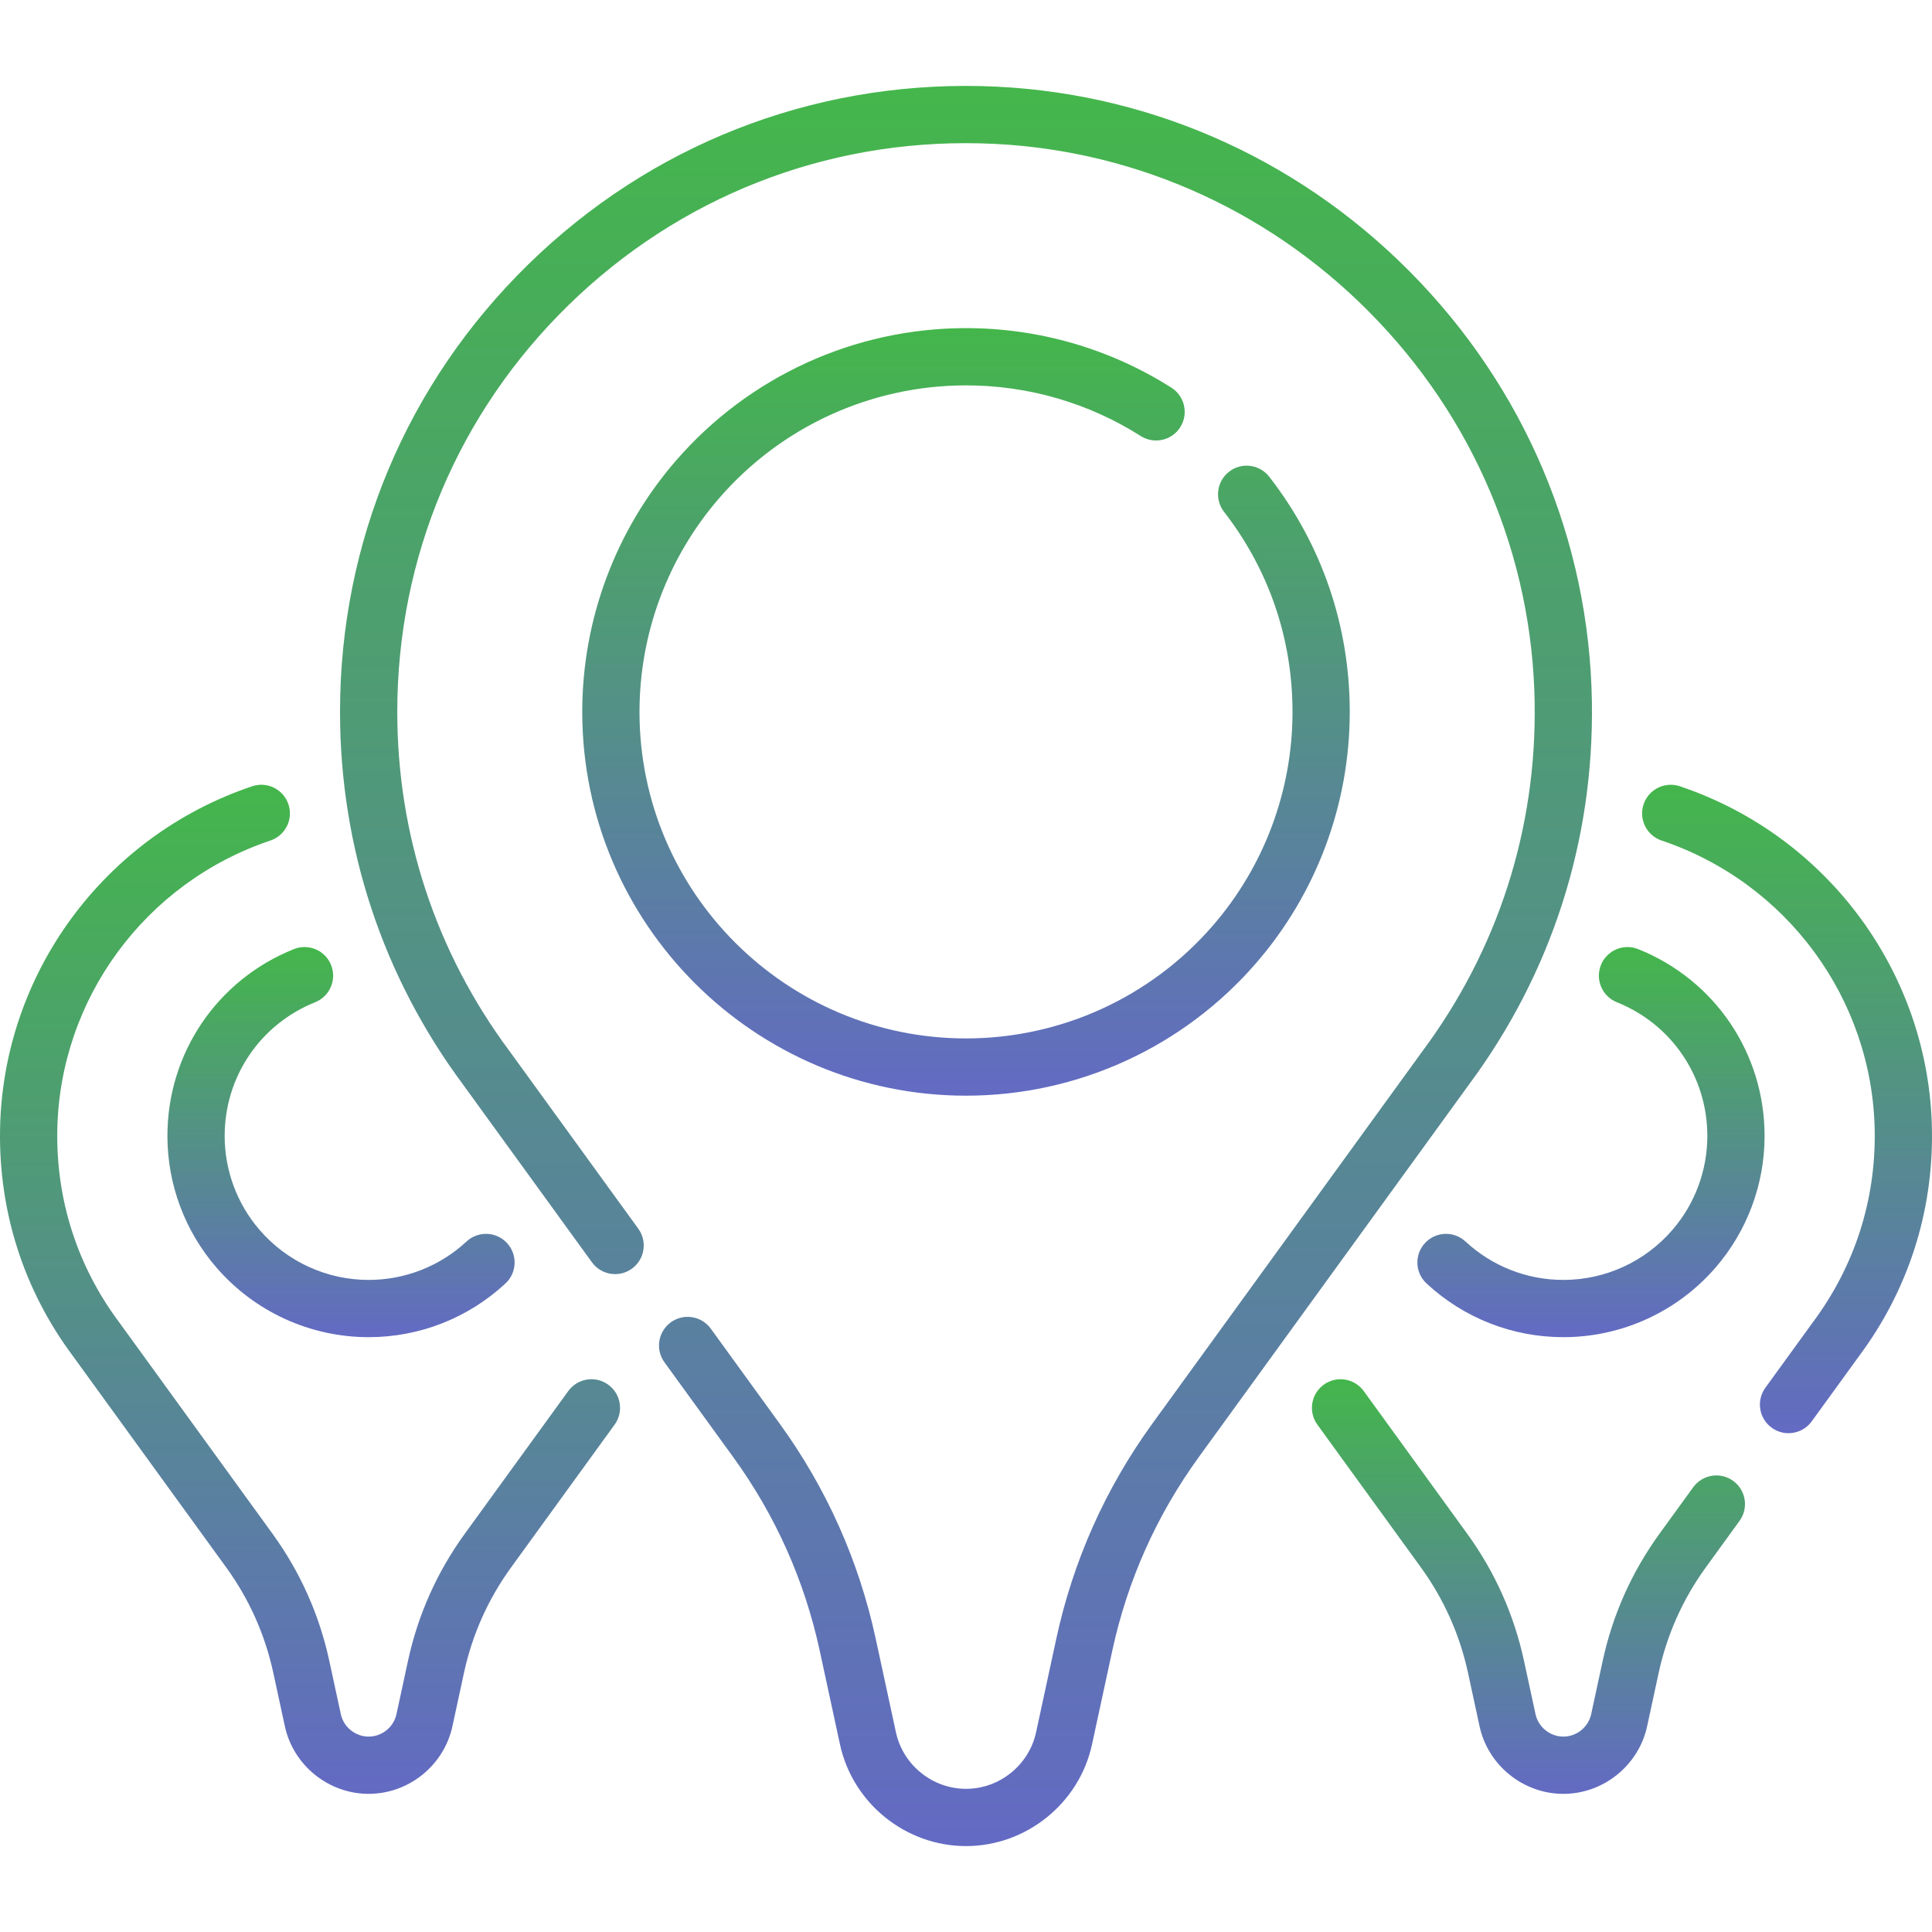
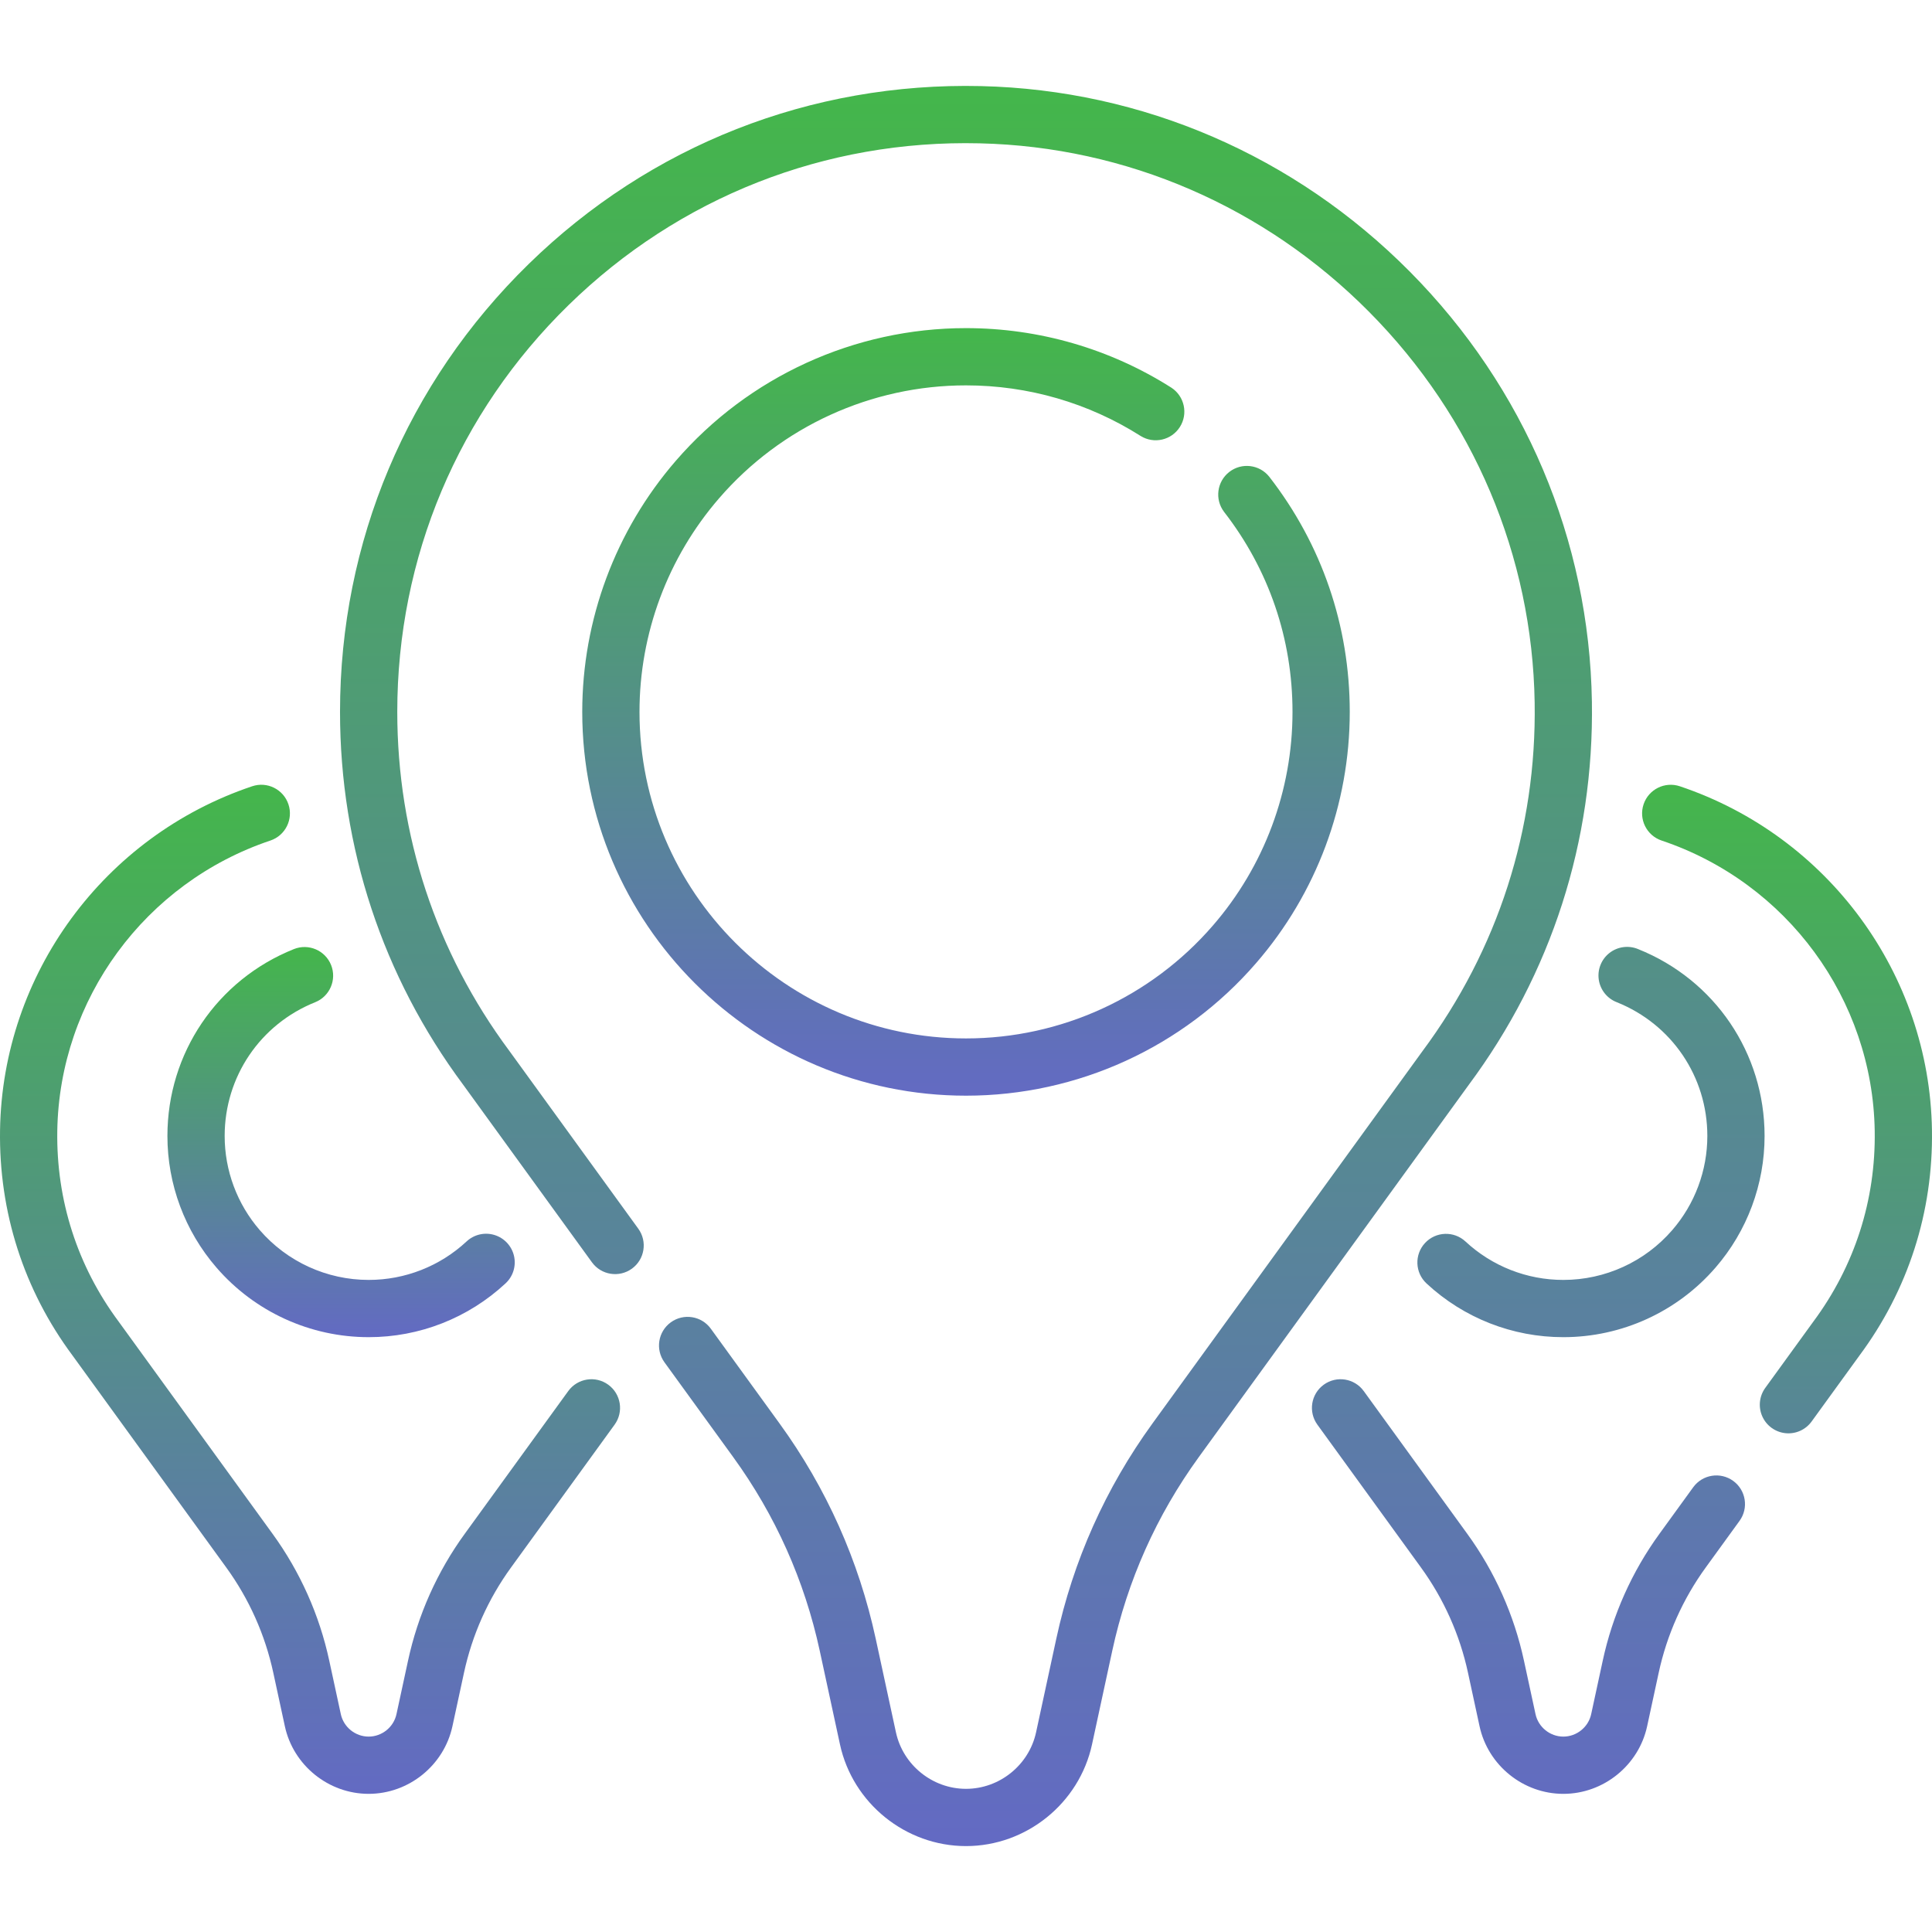
- <svg xmlns="http://www.w3.org/2000/svg" id="Capa_1" enable-background="new 0 0 506.214 506.214" height="512" viewBox="0 0 506.214 506.214" width="512">
+ <svg xmlns="http://www.w3.org/2000/svg" id="Capa_1" height="512" viewBox="0 0 506.214 506.214" width="512">
  <linearGradient id="linear-gradient" gradientTransform="rotate(90)">
    <stop offset="0%" stop-color="#44b64b" />
    <stop offset="100%" stop-color="#636ac3" />
  </linearGradient>
  <g fill="url(#linear-gradient)">
-     <path d="m253.107 100.973c16.275 0 32.107 4.59 45.783 13.275 3.497 2.219 8.131 1.186 10.352-2.311s1.187-8.131-2.311-10.352c-16.084-10.213-34.696-15.612-53.824-15.612-29.195 0-56.905 12.667-76.023 34.752-15.816 18.255-24.526 41.627-24.526 65.81 0 55.443 45.106 100.55 100.55 100.55 29.195 0 56.905-12.668 76.021-34.751 15.817-18.241 24.528-41.609 24.528-65.799 0-22.542-7.293-43.85-21.091-61.621-2.54-3.271-7.25-3.864-10.523-1.324-3.271 2.54-3.864 7.251-1.324 10.523 11.735 15.115 17.938 33.242 17.938 52.421 0 20.58-7.408 40.458-20.865 55.977-16.269 18.794-39.846 29.573-64.684 29.573-47.172 0-85.55-38.377-85.55-85.55 0-20.575 7.409-40.458 20.865-55.99 16.269-18.792 39.845-29.571 64.684-29.571z" />
-     <path d="m417.102 183.876c-.67-42.344-17.615-82.374-47.715-112.715-30.102-30.344-69.993-47.605-112.327-48.602-44.612-1.044-86.689 15.51-118.548 46.627-31.87 31.128-49.421 72.801-49.421 117.342 0 35.514 11.174 69.315 32.261 97.681l33.745 46.53c2.433 3.354 7.123 4.101 10.475 1.668 3.353-2.432 4.1-7.121 1.668-10.475l-33.797-46.601c-19.202-25.83-29.351-56.538-29.351-88.803 0-40.468 15.946-78.33 44.902-106.611 28.945-28.272 67.211-43.331 107.714-42.362 38.438.905 74.675 16.592 102.032 44.17 27.355 27.577 42.757 63.939 43.365 102.389.524 33.156-9.618 64.699-29.385 91.29l-70.754 97.563c-12.298 16.958-20.777 35.937-25.202 56.412l-5.296 24.508c-1.855 8.585-9.576 14.816-18.36 14.816-8.783 0-16.505-6.231-18.36-14.816l-5.296-24.508c-4.425-20.474-12.904-39.454-25.202-56.411l-18.009-24.833c-2.432-3.353-7.12-4.101-10.475-1.668-3.353 2.432-4.1 7.121-1.668 10.475l18.009 24.833c11.069 15.262 18.7 32.345 22.683 50.773l5.296 24.508c3.336 15.441 17.224 26.648 33.021 26.648s29.685-11.207 33.022-26.648l5.296-24.507c3.982-18.428 11.614-35.511 22.683-50.774l70.702-97.491c21.703-29.198 32.869-63.917 32.292-100.408z" />
-     <path d="m423.641 262.603c14.402 5.773 23.708 19.523 23.708 35.03 0 9.075-3.267 17.839-9.202 24.684-7.174 8.288-17.57 13.042-28.523 13.042-9.54 0-18.648-3.576-25.646-10.068-3.038-2.818-7.783-2.64-10.6.397s-2.64 7.782.396 10.599c9.781 9.075 22.513 14.072 35.849 14.072 15.31 0 29.84-6.643 39.86-18.219 8.297-9.567 12.865-21.822 12.865-34.506 0-21.671-13.003-40.886-33.128-48.953-3.842-1.541-8.21.325-9.752 4.171-1.54 3.844.328 8.21 4.173 9.751z" />
-     <path d="m454.12 388.016c-3.354-2.431-8.044-1.684-10.475 1.669l-8.827 12.172c-7.266 10.018-12.274 21.23-14.889 33.325l-3.015 13.951c-.736 3.41-3.803 5.884-7.292 5.884s-6.557-2.475-7.293-5.885l-3.015-13.951c-2.614-12.095-7.623-23.307-14.888-33.325l-27.107-37.377c-2.432-3.354-7.122-4.1-10.475-1.668s-4.1 7.122-1.668 10.475l27.107 37.377c6.035 8.322 10.196 17.637 12.368 27.687l3.015 13.951c2.219 10.266 11.452 17.716 21.955 17.716 10.504 0 19.736-7.451 21.954-17.717l3.015-13.95c2.171-10.048 6.333-19.363 12.369-27.687l8.827-12.173c2.434-3.353 1.687-8.043-1.666-10.474z" />
-     <path d="m440.143 206.016c-3.926-1.319-8.179.795-9.498 4.723-1.318 3.927.797 8.179 4.723 9.497 32.853 11.03 55.291 41.601 55.836 76.072.288 18.154-5.265 35.425-16.11 50.015l-12.541 17.292c-2.432 3.353-1.686 8.043 1.668 10.475 1.33.965 2.87 1.429 4.397 1.429 2.321 0 4.61-1.074 6.077-3.097l12.489-17.221c12.782-17.196 19.358-37.643 19.018-59.131-.646-40.815-27.193-77.005-66.059-90.054z" />
-     <path d="m159.368 362.811c-3.354-2.432-8.043-1.685-10.475 1.668l-27.106 37.377c-7.265 10.018-12.274 21.23-14.888 33.325l-3.015 13.95c-.737 3.41-3.804 5.885-7.293 5.885s-6.556-2.475-7.293-5.885l-3.015-13.95c-2.613-12.095-7.622-23.307-14.887-33.325l-40.327-55.606c-10.793-14.519-16.346-31.79-16.059-49.944.546-34.472 22.986-65.043 55.84-76.073 3.927-1.318 6.042-5.57 4.723-9.497-1.318-3.927-5.571-6.045-9.497-4.723-38.869 13.048-65.418 49.239-66.064 90.055-.34 21.488 6.236 41.936 18.966 59.06l40.274 55.534c6.036 8.323 10.197 17.638 12.369 27.687l3.015 13.951c2.218 10.266 11.452 17.716 21.955 17.716 10.502 0 19.736-7.451 21.954-17.717l3.015-13.95c2.172-10.049 6.333-19.364 12.369-27.687l27.106-37.377c2.433-3.352 1.686-8.042-1.667-10.474z" />
-     <path d="m43.866 297.633c0 12.684 4.568 24.938 12.86 34.501 10.026 11.582 24.556 18.224 39.866 18.224 13.335 0 26.066-4.998 35.847-14.072 3.037-2.817 3.214-7.563.397-10.599-2.816-3.036-7.562-3.214-10.599-.397-6.998 6.492-16.105 10.068-25.645 10.068-10.953 0-21.35-4.753-28.529-13.046-5.931-6.84-9.197-15.605-9.197-24.68 0-15.509 9.308-29.259 23.712-35.031 3.845-1.541 5.713-5.906 4.172-9.751-1.541-3.844-5.907-5.715-9.751-4.172-20.128 8.065-33.133 27.281-33.133 48.955z" />
+     <path d="M253.107 100.973c16.275 0 32.107 4.59 45.783 13.275a7.501 7.501 0 008.041-12.663c-16.084-10.213-34.696-15.612-53.824-15.612a100.495 100.495 0 00-76.023 34.752 100.51 100.51 0 00-24.526 65.81c0 55.443 45.106 100.55 100.55 100.55a100.494 100.494 0 0076.021-34.751c15.817-18.241 24.528-41.609 24.528-65.799 0-22.542-7.293-43.85-21.091-61.621a7.5 7.5 0 00-11.847 9.199c11.735 15.115 17.938 33.242 17.938 52.421 0 20.58-7.408 40.458-20.865 55.977a85.508 85.508 0 01-64.684 29.573c-47.172 0-85.55-38.377-85.55-85.55a85.511 85.511 0 0120.865-55.99 85.511 85.511 0 0164.684-29.571z" />
+     <path d="M417.102 183.876c-.67-42.344-17.615-82.374-47.715-112.715-30.102-30.344-69.993-47.605-112.327-48.602-44.612-1.044-86.689 15.51-118.548 46.627-31.87 31.128-49.421 72.801-49.421 117.342 0 35.514 11.174 69.315 32.261 97.681l33.745 46.53a7.499 7.499 0 0010.475 1.668 7.5 7.5 0 001.668-10.475l-33.797-46.601c-19.202-25.83-29.351-56.538-29.351-88.803 0-40.468 15.946-78.33 44.902-106.611 28.945-28.272 67.211-43.331 107.714-42.362 38.438.905 74.675 16.592 102.032 44.17 27.355 27.577 42.757 63.939 43.365 102.389.524 33.156-9.618 64.699-29.385 91.29l-70.754 97.563c-12.298 16.958-20.777 35.937-25.202 56.412l-5.296 24.508c-1.855 8.585-9.576 14.816-18.36 14.816-8.783 0-16.505-6.231-18.36-14.816l-5.296-24.508c-4.425-20.474-12.904-39.454-25.202-56.411l-18.009-24.833a7.5 7.5 0 00-12.143 8.807l18.009 24.833c11.069 15.262 18.7 32.345 22.683 50.773l5.296 24.508c3.336 15.441 17.224 26.648 33.021 26.648s29.685-11.207 33.022-26.648l5.296-24.507c3.982-18.428 11.614-35.511 22.683-50.774l70.702-97.491c21.703-29.198 32.869-63.917 32.292-100.408zm6.539 78.727c14.402 5.773 23.708 19.523 23.708 35.03a37.675 37.675 0 01-9.202 24.684 37.704 37.704 0 01-28.523 13.042 37.6 37.6 0 01-25.646-10.068 7.5 7.5 0 00-10.204 10.996 52.553 52.553 0 0035.849 14.072c15.31 0 29.84-6.643 39.86-18.219a52.666 52.666 0 0012.865-34.506c0-21.671-13.003-40.886-33.128-48.953a7.5 7.5 0 10-5.579 13.922zm30.479 125.413a7.501 7.501 0 00-10.475 1.669l-8.827 12.172a88.137 88.137 0 00-14.889 33.325l-3.015 13.951c-.736 3.41-3.803 5.884-7.292 5.884s-6.557-2.475-7.293-5.885l-3.015-13.951a88.135 88.135 0 00-14.888-33.325l-27.107-37.377a7.5 7.5 0 00-12.143 8.807l27.107 37.377a73.223 73.223 0 0112.368 27.687l3.015 13.951c2.219 10.266 11.452 17.716 21.955 17.716 10.504 0 19.736-7.451 21.954-17.717l3.015-13.95a73.222 73.222 0 0112.369-27.687l8.827-12.173a7.497 7.497 0 00-1.666-10.474z" />
+     <path d="M440.143 206.016a7.5 7.5 0 10-4.775 14.22c32.853 11.03 55.291 41.601 55.836 76.072.288 18.154-5.265 35.425-16.11 50.015l-12.541 17.292a7.5 7.5 0 1012.142 8.807l12.489-17.221c12.782-17.196 19.358-37.643 19.018-59.131-.646-40.815-27.193-77.005-66.059-90.054zM159.368 362.811a7.5 7.5 0 00-10.475 1.668l-27.106 37.377a88.135 88.135 0 00-14.888 33.325l-3.015 13.95c-.737 3.41-3.804 5.885-7.293 5.885s-6.556-2.475-7.293-5.885l-3.015-13.95a88.118 88.118 0 00-14.887-33.325L31.069 346.25c-10.793-14.519-16.346-31.79-16.059-49.944.546-34.472 22.986-65.043 55.84-76.073a7.499 7.499 0 004.723-9.497c-1.318-3.927-5.571-6.045-9.497-4.723C27.207 219.061.658 255.252.012 296.068c-.34 21.488 6.236 41.936 18.966 59.06l40.274 55.534a73.223 73.223 0 0112.369 27.687l3.015 13.951c2.218 10.266 11.452 17.716 21.955 17.716 10.502 0 19.736-7.451 21.954-17.717l3.015-13.95a73.223 73.223 0 0112.369-27.687l27.106-37.377a7.498 7.498 0 00-1.667-10.474z" />
+     <path d="M43.866 297.633a52.666 52.666 0 0012.86 34.501 52.697 52.697 0 0039.866 18.224 52.554 52.554 0 0035.847-14.072 7.5 7.5 0 10-10.202-10.996 37.597 37.597 0 01-25.645 10.068 37.711 37.711 0 01-28.529-13.046 37.67 37.67 0 01-9.197-24.68c0-15.509 9.308-29.259 23.712-35.031a7.5 7.5 0 004.172-9.751c-1.541-3.844-5.907-5.715-9.751-4.172-20.128 8.065-33.133 27.281-33.133 48.955z" />
  </g>
</svg>
